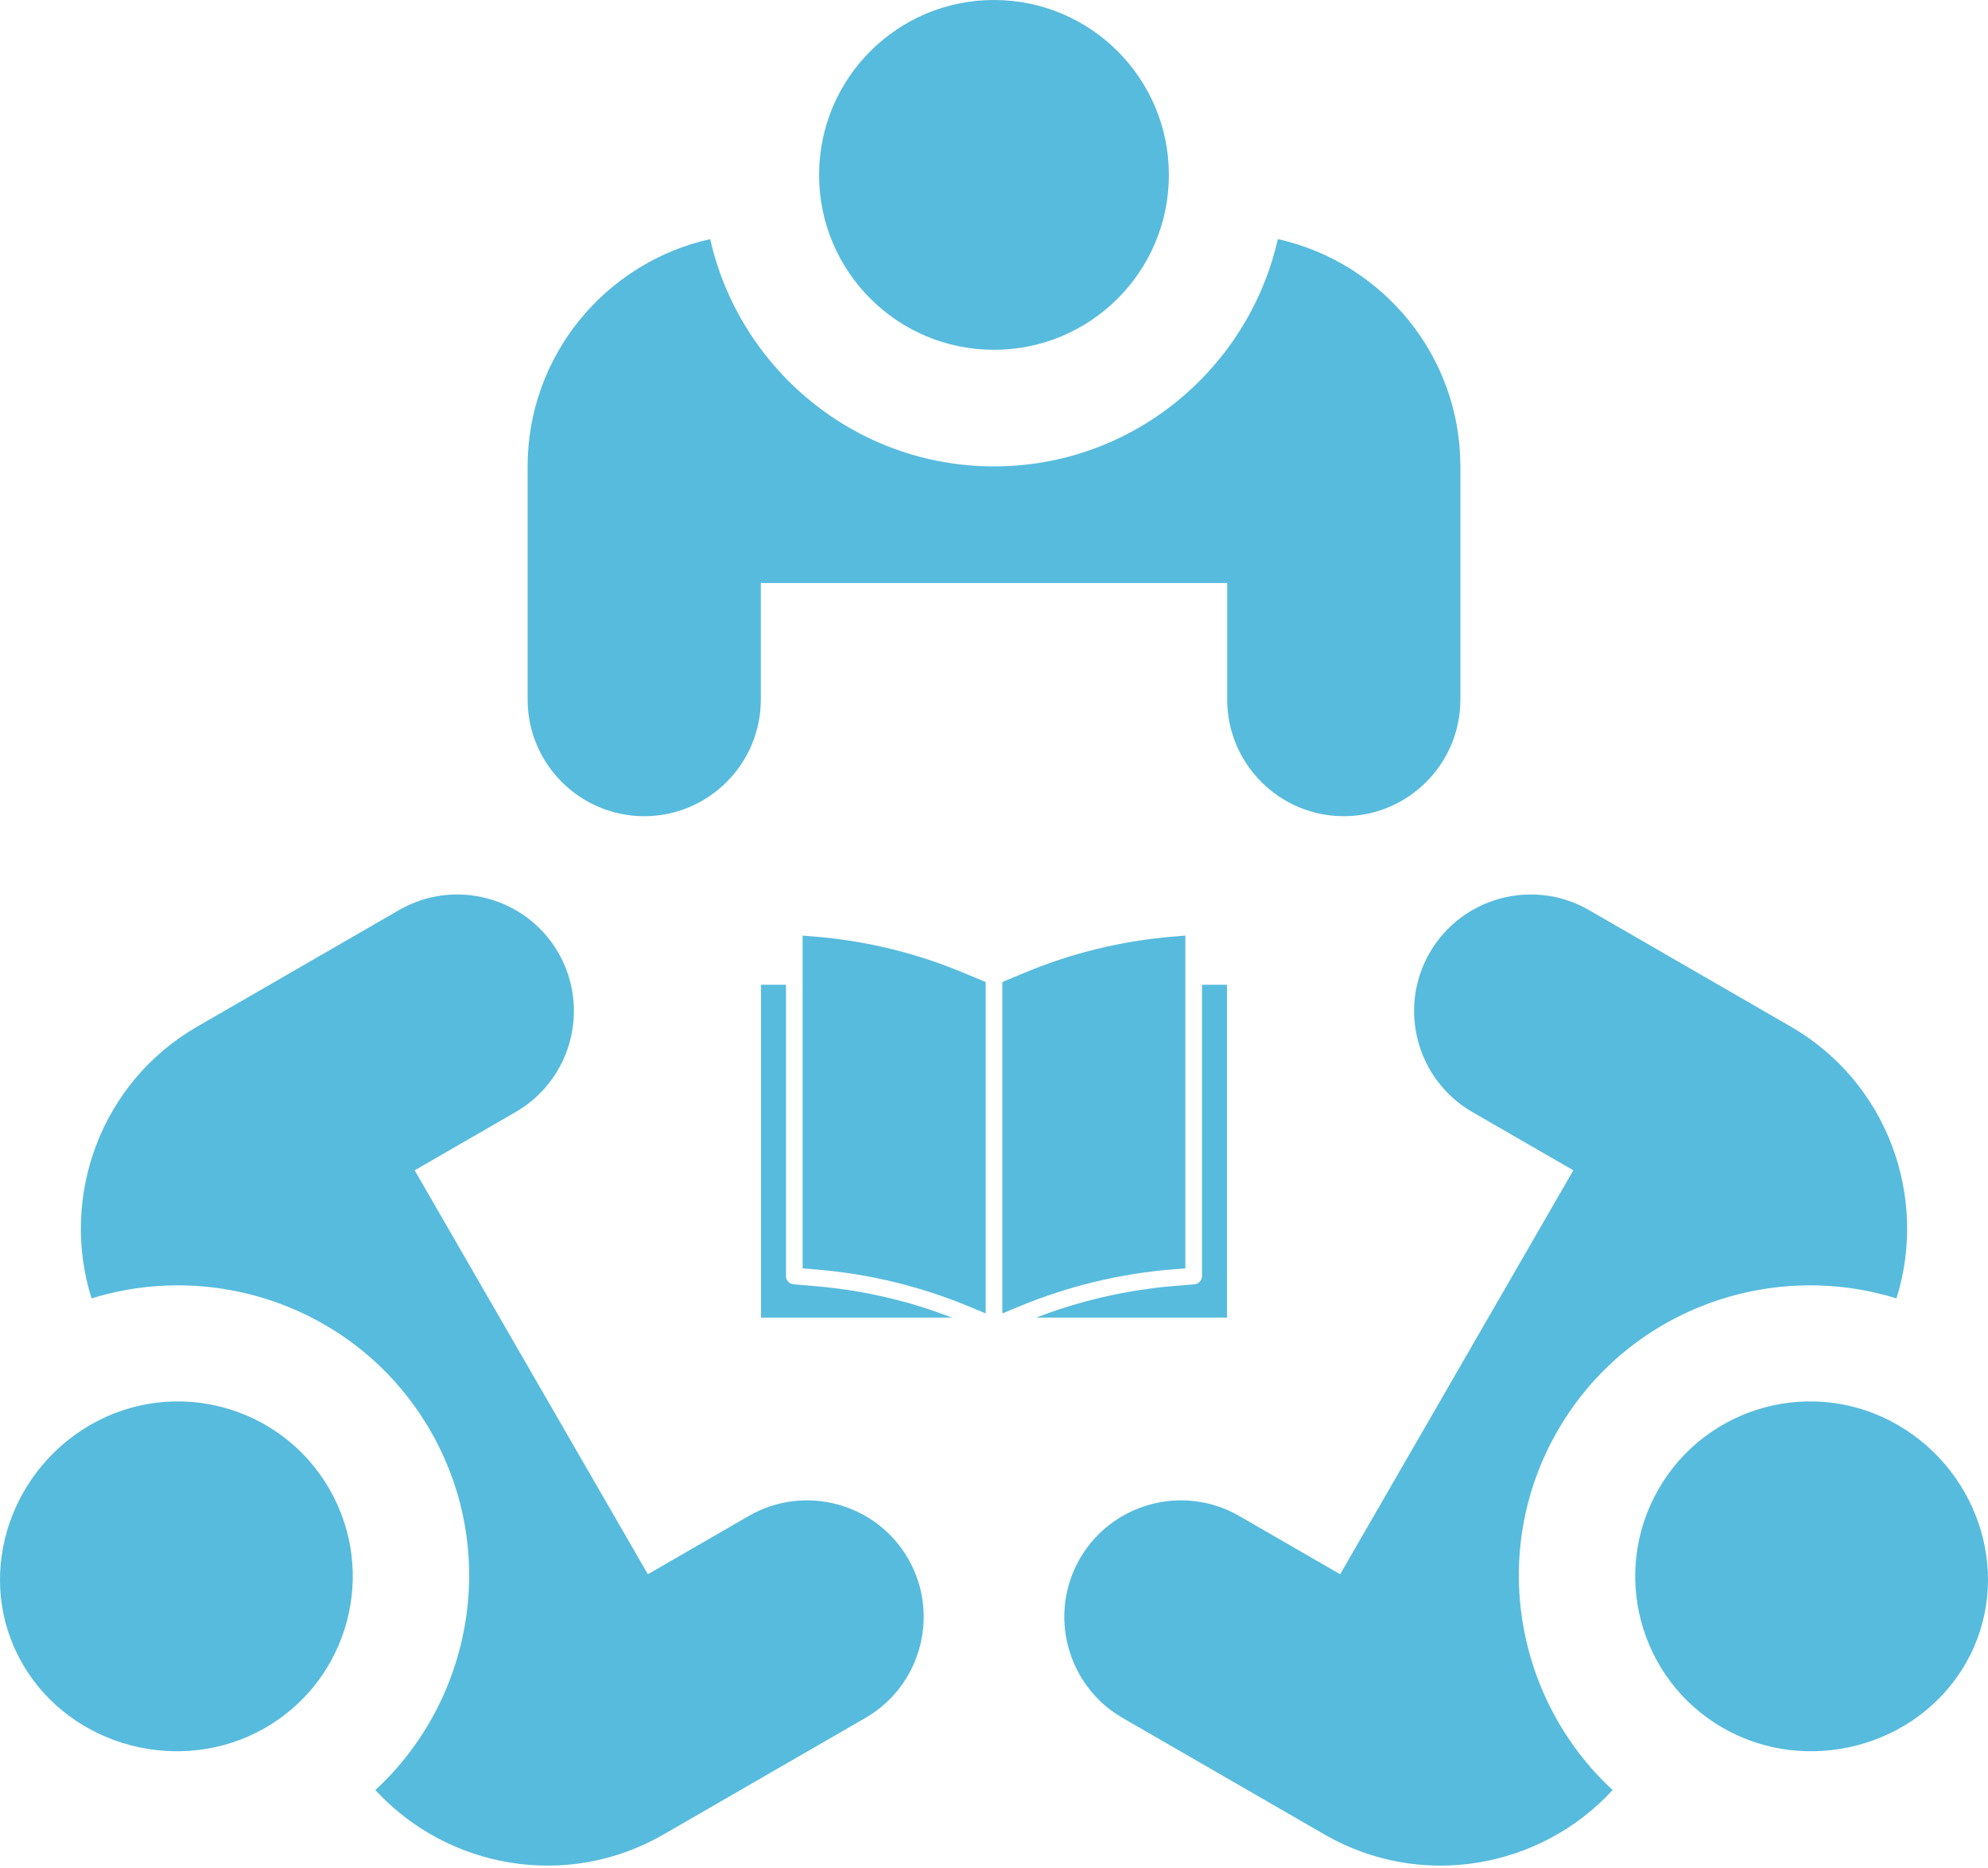
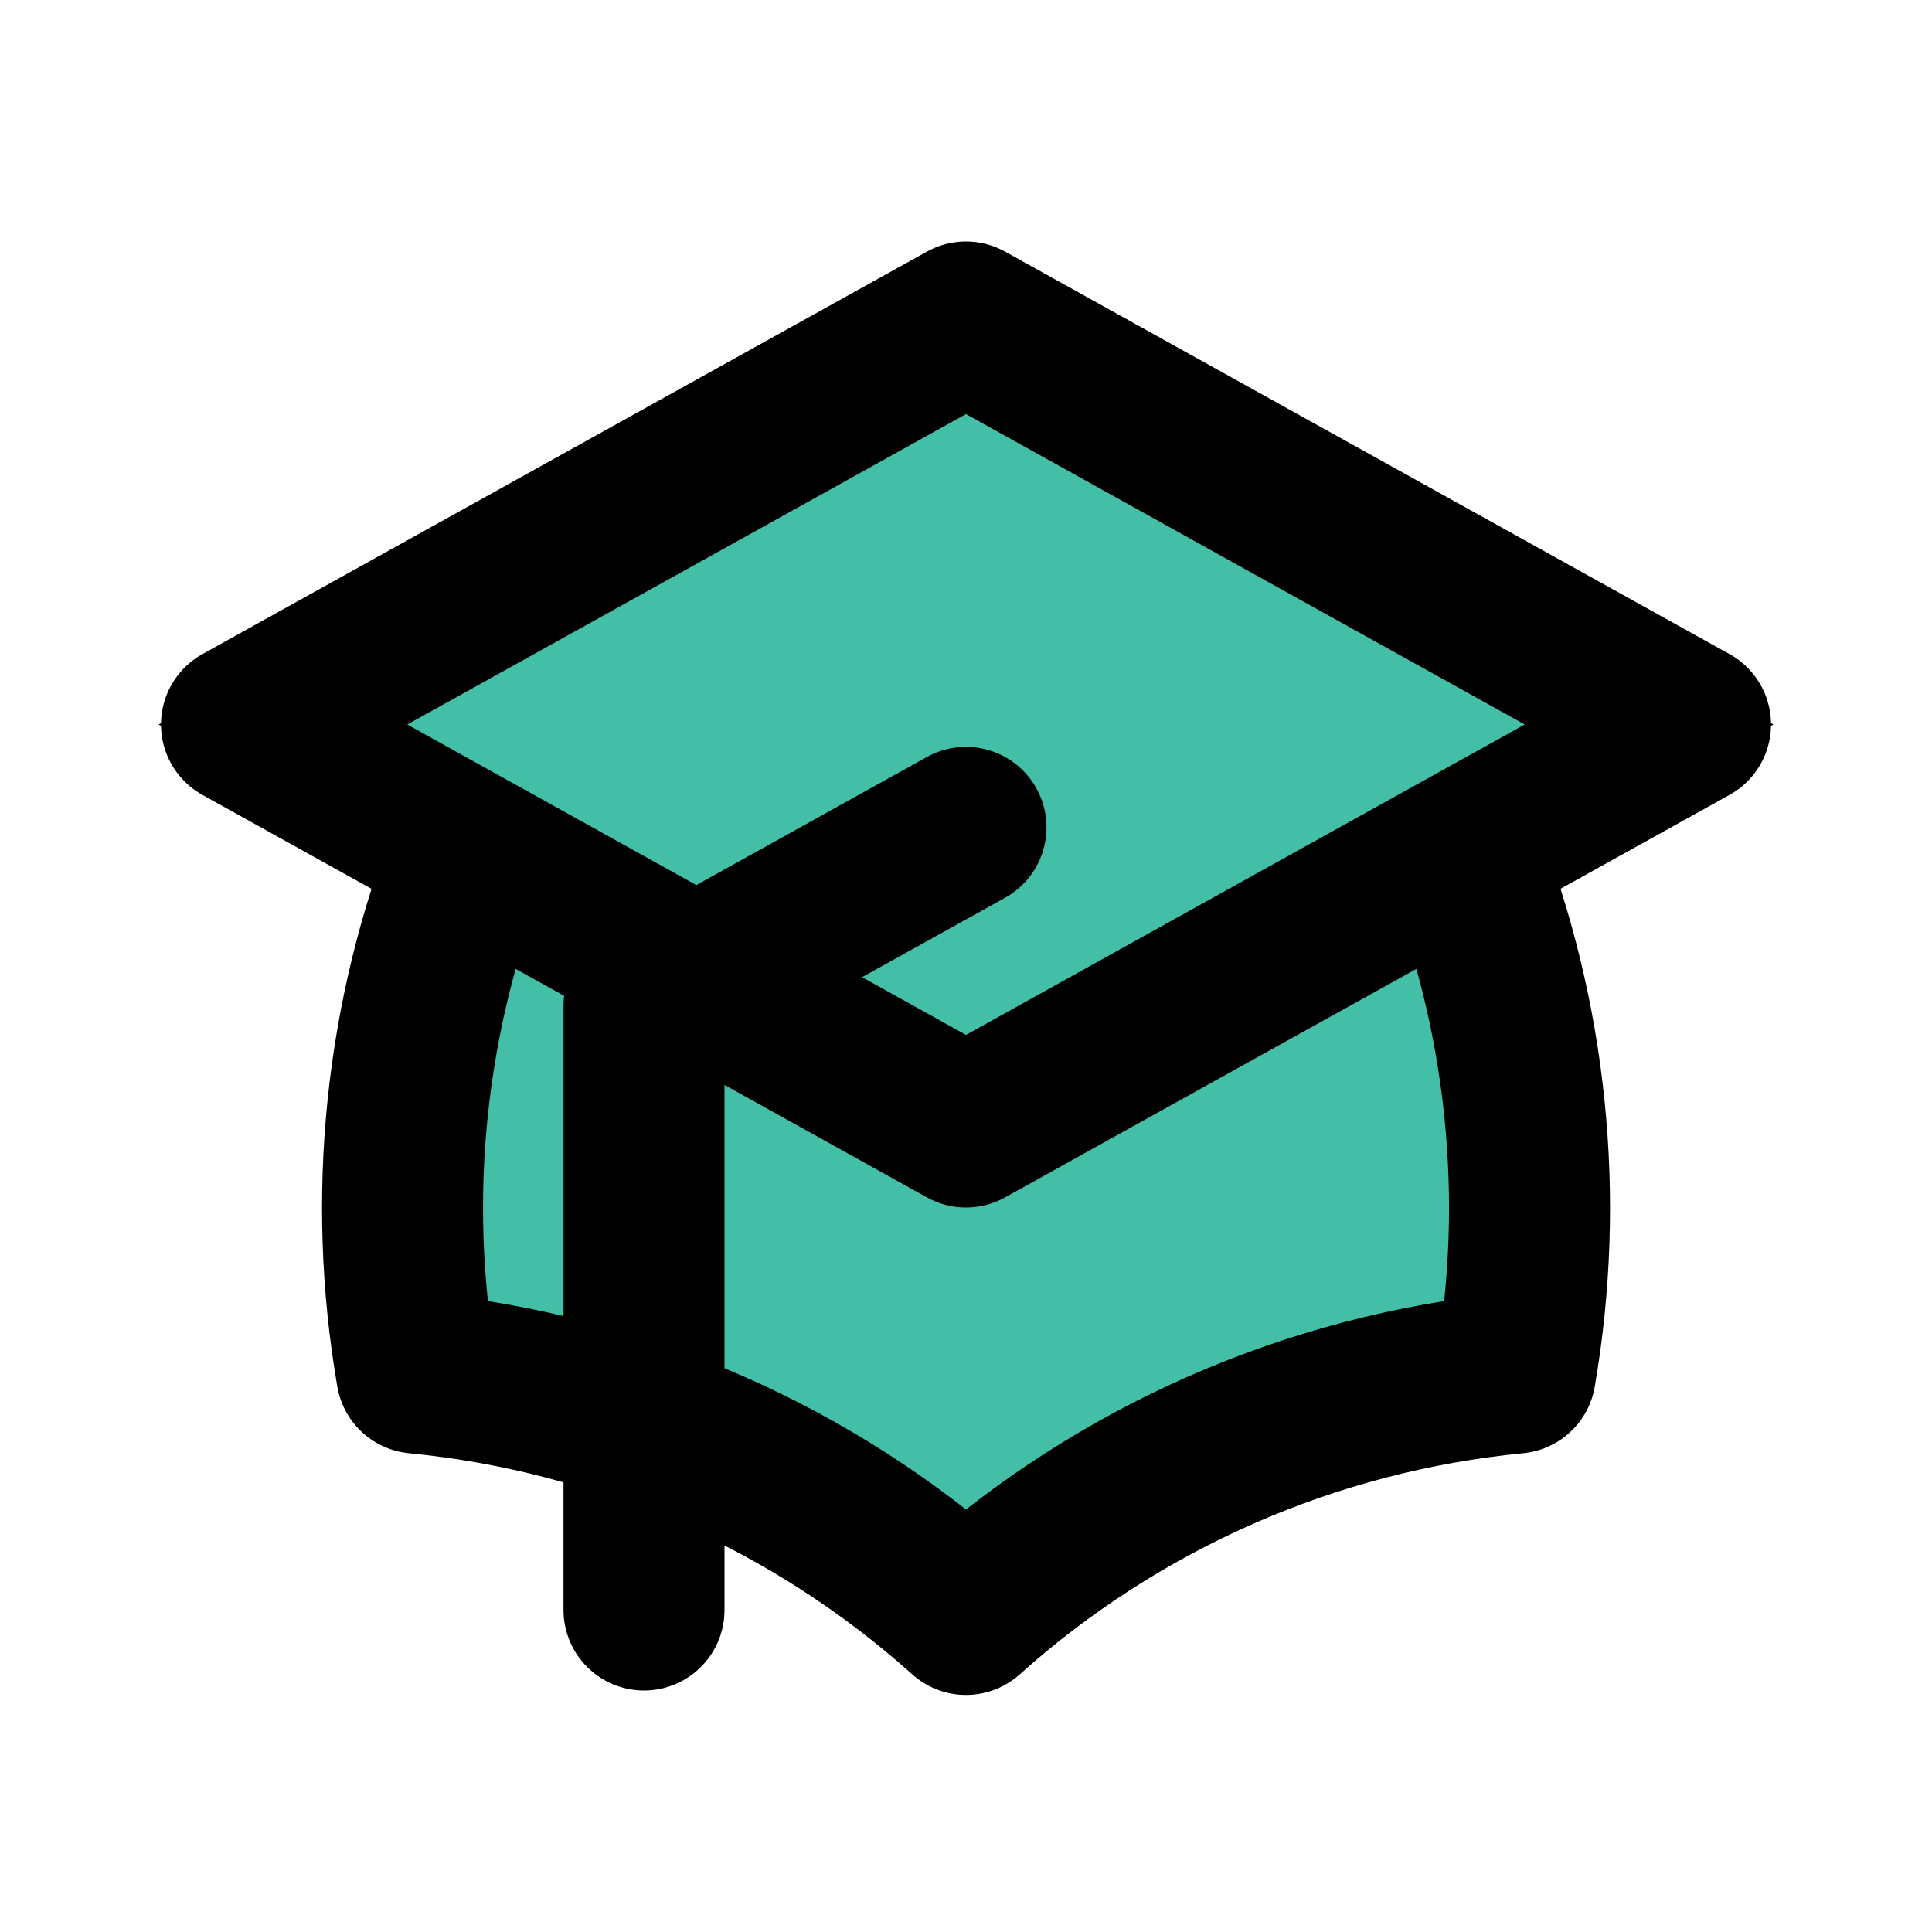
- <svg xmlns="http://www.w3.org/2000/svg" width="512" height="481" viewBox="0 0 512 481" fill="none">
-   <path d="M255.996 90.086C280.873 90.086 301.039 69.92 301.039 45.043C301.039 20.166 280.873 0 255.996 0C231.119 0 210.953 20.166 210.953 45.043C210.953 69.92 231.119 90.086 255.996 90.086Z" fill="#57BBDD" />
-   <path d="M329.101 61.577C321.53 95.017 291.697 120.115 256.001 120.115C220.305 120.115 190.472 95.017 182.901 61.577C156.05 67.56 135.886 91.483 135.886 120.115V180.173C135.886 196.727 149.361 210.202 165.915 210.202C182.469 210.202 195.944 196.727 195.944 180.173V150.144H316.059V180.173C316.059 196.727 329.534 210.202 346.088 210.202C362.642 210.202 376.117 196.727 376.117 180.173V120.115C376.116 91.483 355.951 67.56 329.101 61.577Z" fill="#57BBDD" />
-   <path d="M488.717 366.953C467.172 354.514 439.625 361.894 427.186 383.439C414.748 404.982 422.129 432.531 443.674 444.968C465.217 457.407 493.767 450.025 506.204 428.482C518.643 406.938 510.26 379.391 488.717 366.953Z" fill="#57BBDD" />
-   <path d="M461.237 264.402L409.227 234.373C394.89 226.096 376.484 231.028 368.207 245.365C359.93 259.702 364.862 278.108 379.199 286.385L405.205 301.399L345.147 405.422L319.141 390.408C304.804 382.131 286.398 387.063 278.121 401.4C269.844 415.737 274.776 434.143 289.113 442.42L341.123 472.449C365.921 486.765 396.721 481.263 415.326 461.001C390.152 437.725 383.332 399.34 401.18 368.425C419.028 337.51 455.68 324.225 488.426 334.387C496.671 308.144 486.035 278.718 461.237 264.402Z" fill="#57BBDD" />
-   <path d="M84.815 383.44C72.376 361.895 44.829 354.514 23.284 366.954C1.741 379.392 -6.643 406.939 5.797 428.484C18.234 450.027 46.784 457.409 68.327 444.97C89.872 432.531 97.253 404.983 84.815 383.44Z" fill="#57BBDD" />
-   <path d="M233.88 401.4C225.603 387.063 207.196 382.132 192.86 390.408L166.854 405.422L106.796 301.399L132.802 286.385C147.139 278.108 152.07 259.701 143.794 245.365C135.517 231.028 117.11 226.097 102.774 234.373L50.764 264.402C25.966 278.718 15.33 308.144 23.576 334.388C56.321 324.225 92.974 337.511 110.822 368.426C128.67 399.341 121.85 437.725 96.676 461.002C115.281 481.263 146.081 486.766 170.879 472.45L222.889 442.42C237.225 434.143 242.157 415.736 233.88 401.4Z" fill="#57BBDD" />
-   <path d="M305.286 326.641V240.945L302.016 241.219C288.902 242.303 276.04 245.438 263.898 250.511L258.143 252.9V338.257L262.334 336.515C274.898 331.287 288.201 328.053 301.763 326.927L305.286 326.641Z" fill="#57BBDD" />
-   <path d="M316 253.614H309.571V328.614C309.576 329.731 308.719 330.665 307.604 330.757L302.116 331.207C300.532 331.338 298.952 331.5 297.379 331.693C296.868 331.755 296.361 331.837 295.853 331.908C294.792 332.049 293.733 332.192 292.678 332.36C292.062 332.458 291.451 332.573 290.838 332.681C289.893 332.846 288.946 333.011 288.004 333.197C287.36 333.326 286.718 333.47 286.062 333.609C285.164 333.8 284.266 333.994 283.375 334.207C282.706 334.366 282.04 334.534 281.375 334.704C280.508 334.918 279.645 335.149 278.782 335.39C278.112 335.574 277.441 335.769 276.773 335.965C275.916 336.219 275.071 336.476 274.225 336.746C273.562 336.96 272.899 337.175 272.239 337.388C271.391 337.674 270.548 337.969 269.708 338.274C269.065 338.507 268.422 338.741 267.765 338.987C267.471 339.099 267.179 339.218 266.886 339.332H316V253.614Z" fill="#57BBDD" />
-   <path d="M209.984 241.219L206.714 240.945V326.647L210.517 326.97C224.07 328.103 237.362 331.357 249.905 336.613L253.857 338.257V252.9L248.107 250.513C235.965 245.439 223.1 242.303 209.984 241.219Z" fill="#57BBDD" />
-   <path d="M196 253.614V339.328H245.149C244.885 339.225 244.621 339.114 244.355 339.015C243.742 338.782 243.124 338.559 242.507 338.334C241.636 338.018 240.767 337.711 239.89 337.417C239.256 337.202 238.62 336.994 237.982 336.791C237.113 336.505 236.24 336.236 235.367 335.985C234.723 335.797 234.081 335.608 233.438 335.428C232.557 335.184 231.674 334.953 230.789 334.726C230.146 334.56 229.503 334.395 228.846 334.241C227.948 334.027 227.045 333.83 226.143 333.636C225.501 333.497 224.857 333.356 224.215 333.227C223.28 333.043 222.342 332.878 221.403 332.713C220.788 332.606 220.173 332.499 219.557 332.389C218.521 332.225 217.482 332.086 216.443 331.945C215.918 331.875 215.397 331.792 214.872 331.732C213.301 331.542 211.729 331.379 210.158 331.246L204.389 330.757C203.277 330.662 202.424 329.729 202.428 328.614V253.614H196Z" fill="#57BBDD" />
+ <svg xmlns="http://www.w3.org/2000/svg" fill="none" stroke="currentColor" viewBox="0 0 24 24">
+   <path fill="#44bfa7" d="M12 14l9-5-9-5-9 5 9 5z" />
+   <path d="M12 14l6.16-3.422a12.083 12.083 0 01.665 6.479A11.952 11.952 0     0012 20.055a11.952 11.952 0 00-6.824-2.998 12.078 12.078 0 01.665-6.479L12 14z" />
+   <path fill="#44bfa7" stroke-linecap="round" stroke-linejoin="round" stroke-width="2" d="M12 14l9-5-9-5-9 5 9 5zm0     0l6.16-3.422a12.083 12.083 0 01.665 6.479A11.952 11.952 0 0012 20.055a11.952 11.952 0 00-6.824-2.998     12.078 12.078 0 01.665-6.479L12 14zm-4 6v-7.5l4-2.222" />
</svg>
